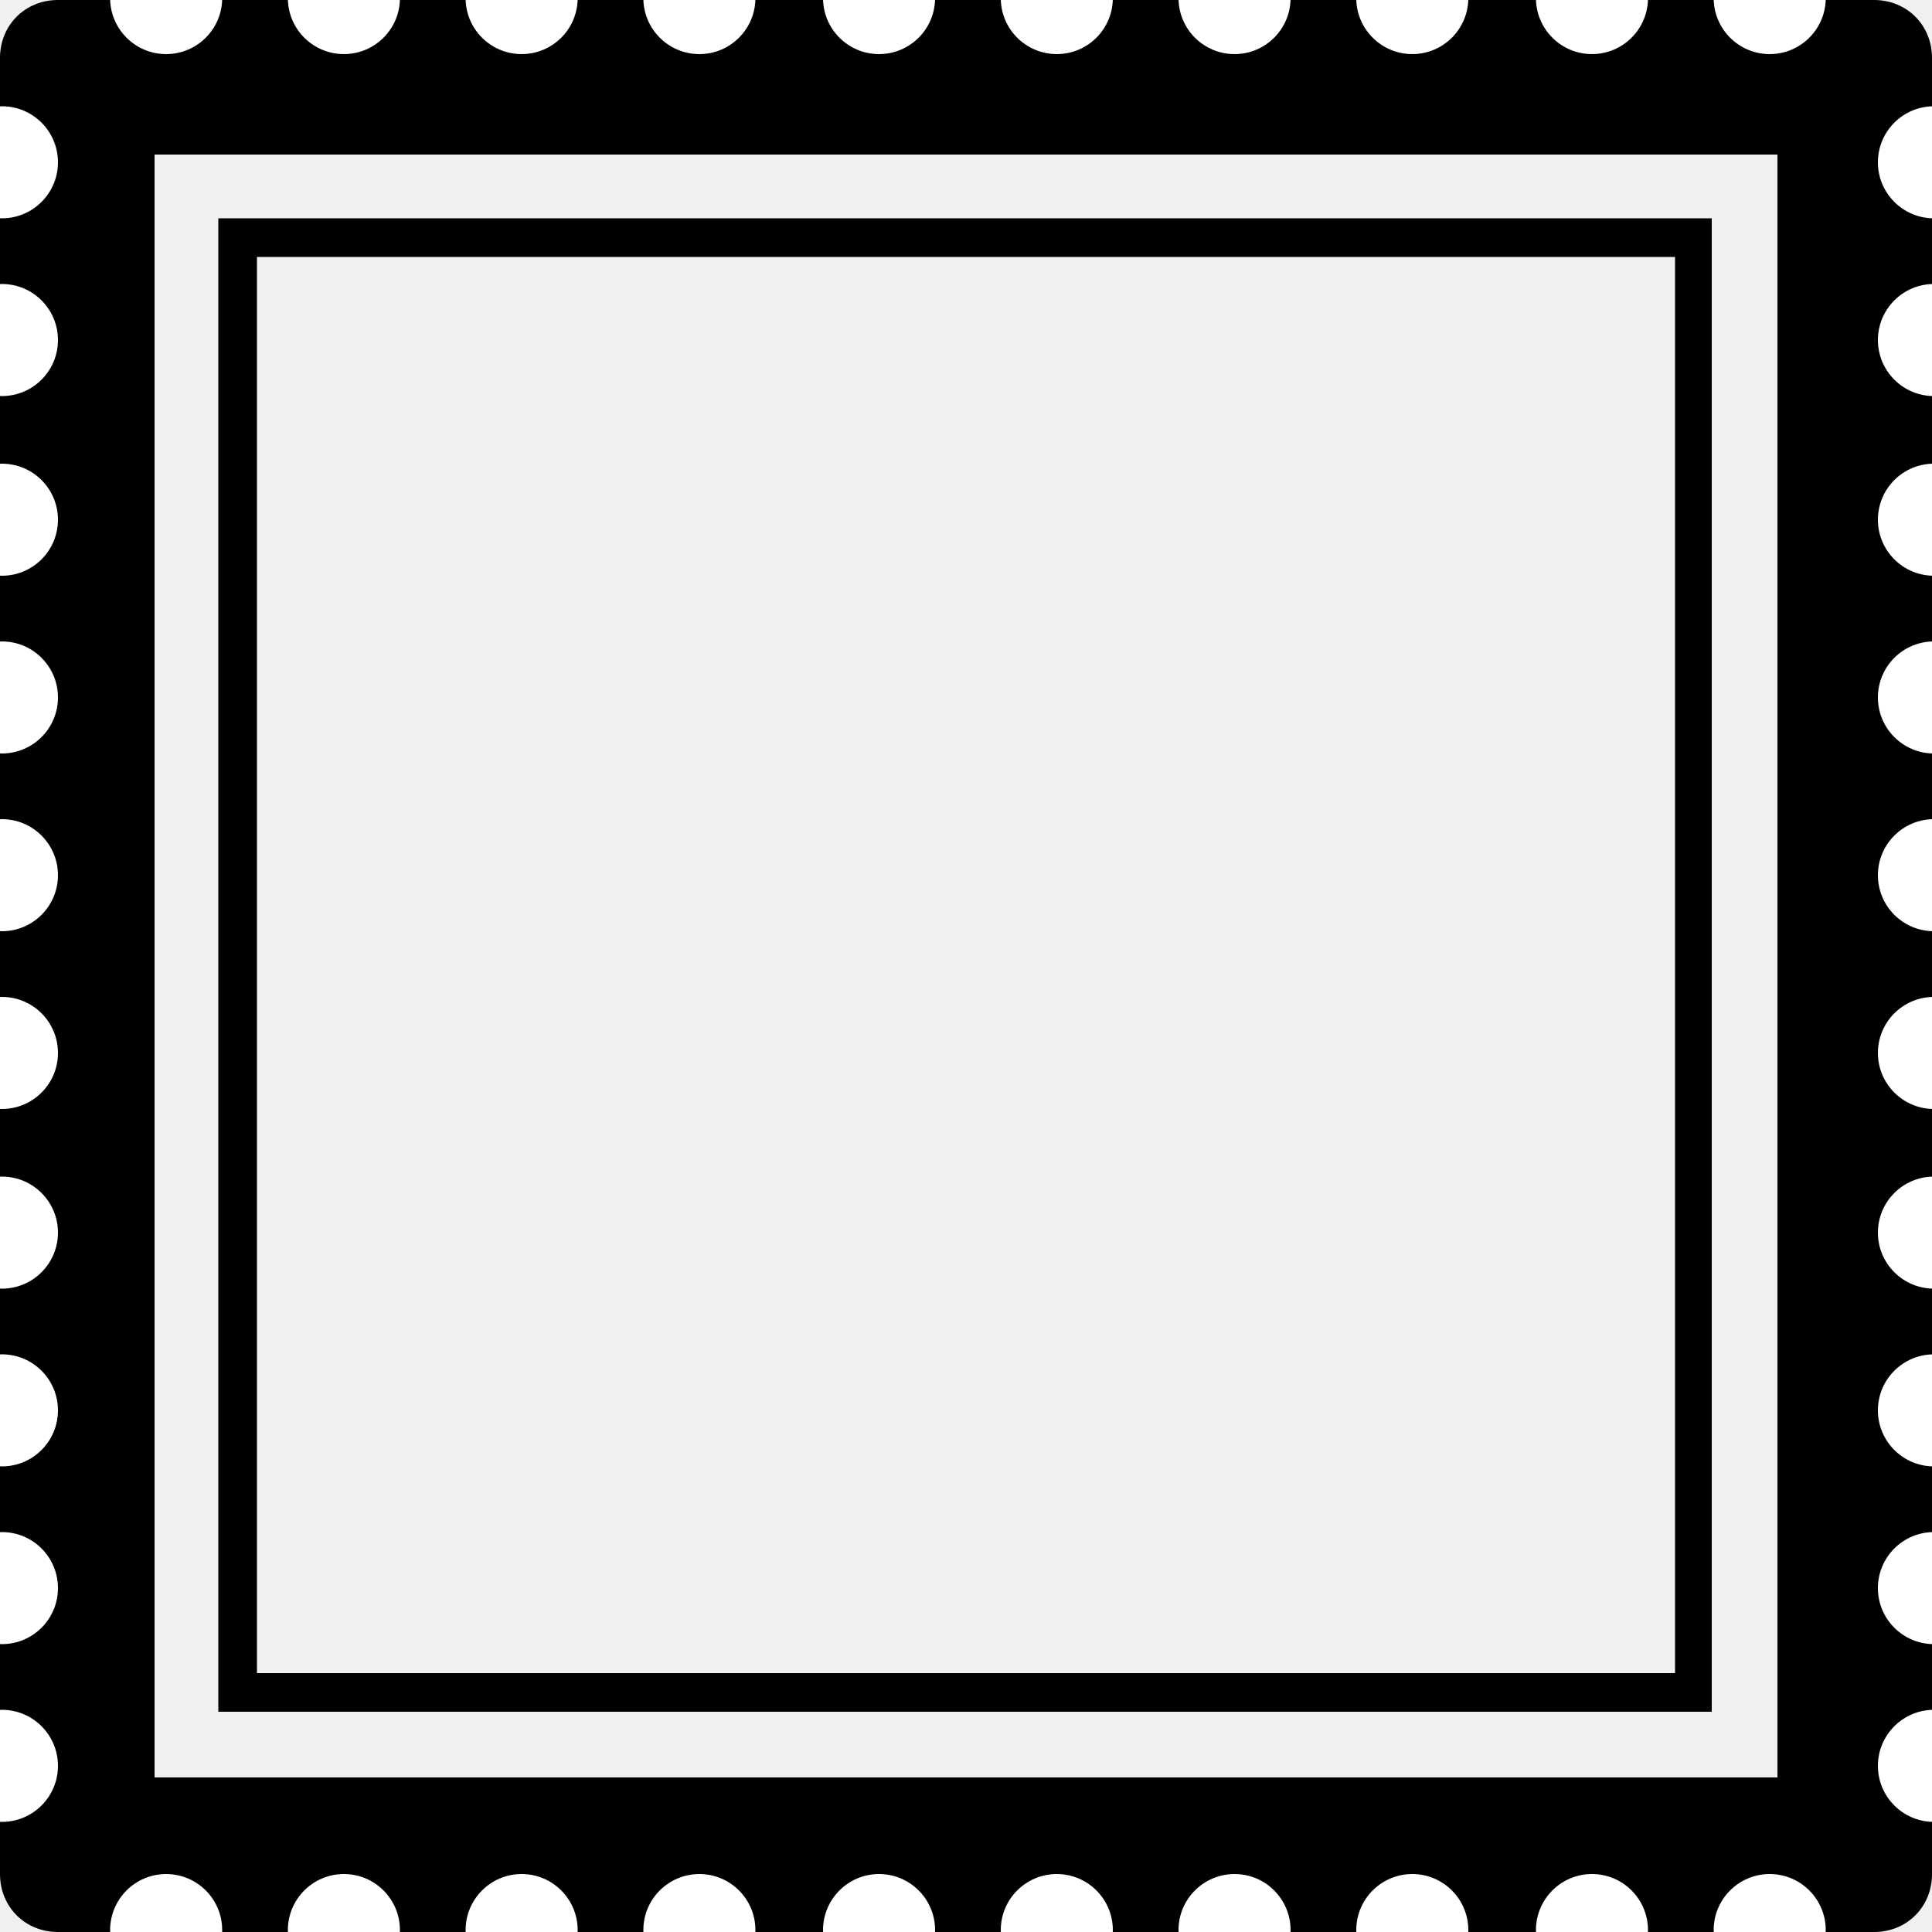
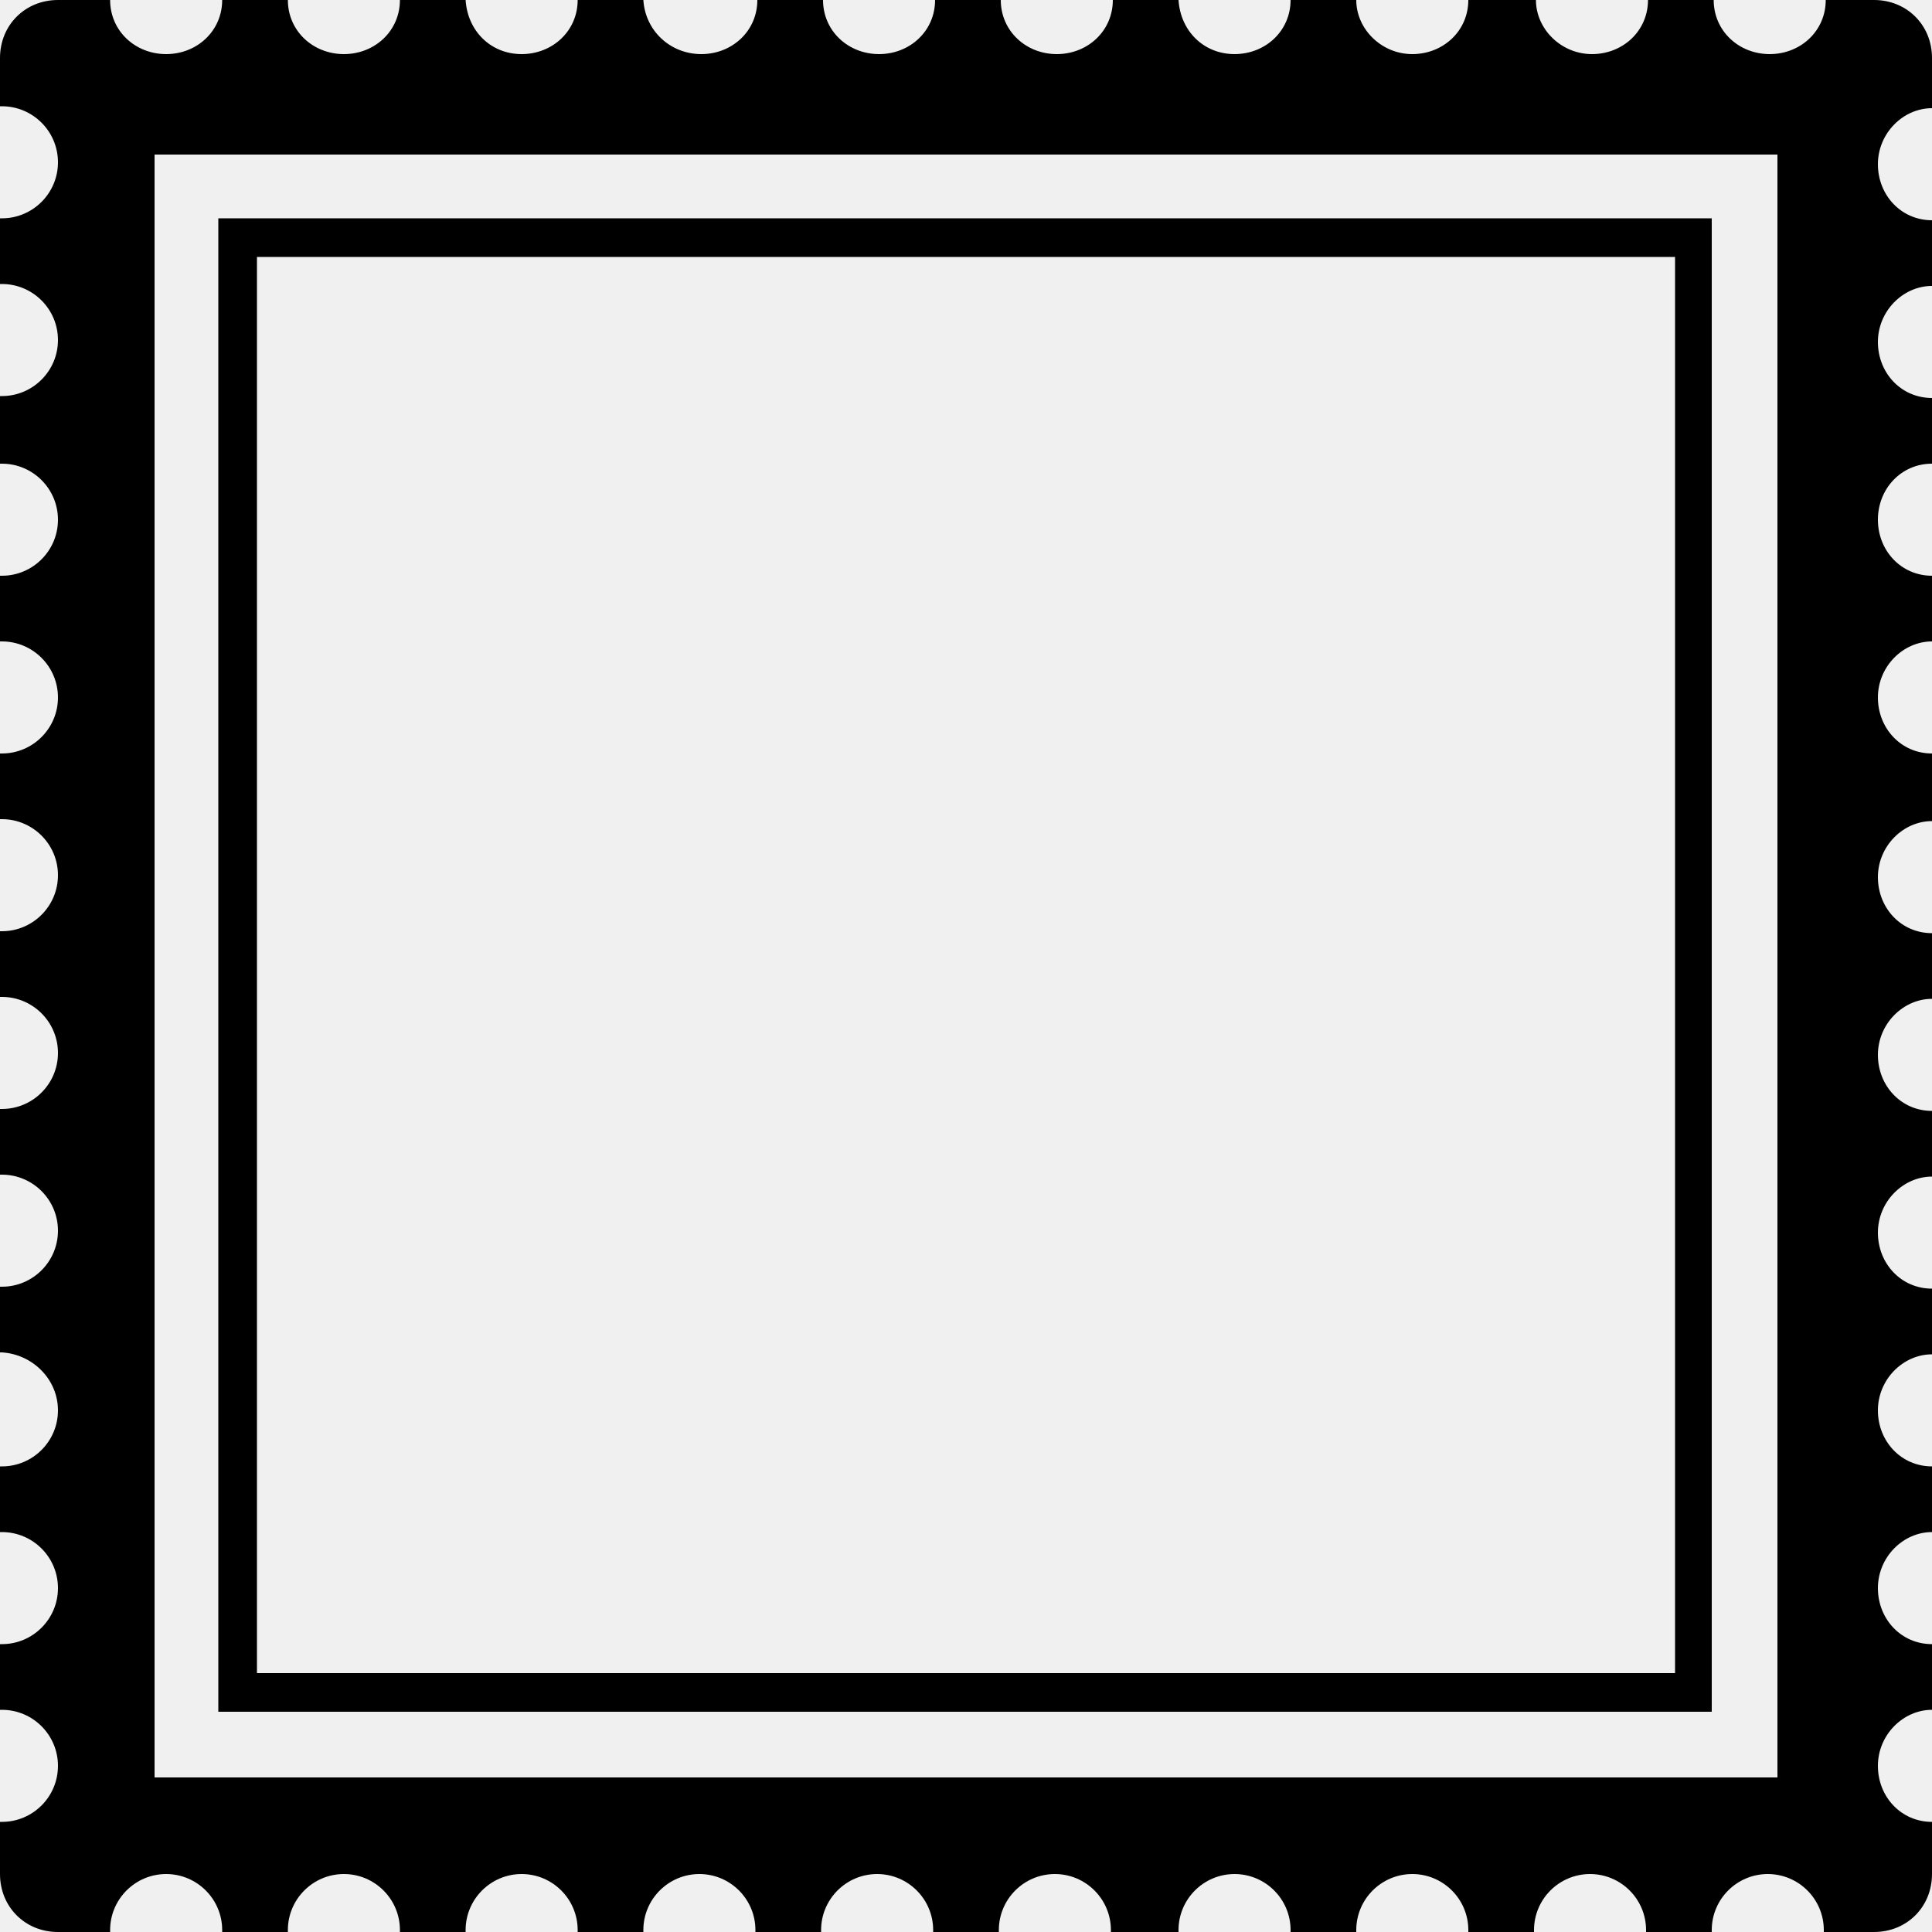
<svg xmlns="http://www.w3.org/2000/svg" version="1.1" id="Layer_1" x="0px" y="0px" viewBox="0 0 100 100" enable-background="new 0 0 100 100" xml:space="preserve">
+   <path d="M86.7,13.3v73.3H13.3V13.3H86.7 M88.7,11.3H11.3v77.3h77.3V11.3L88.7,11.3z" />
+   <path d="M97.2,91.4c0-1.6,1.3-2.9,2.8-2.9v-3.4c-1.6,0-2.8-1.3-2.8-2.9c0-1.6,1.3-2.9,2.8-2.9v-3.4c-1.6,0-2.8-1.3-2.8-2.9  c0-1.6,1.3-2.9,2.8-2.9v-3.4c-1.6,0-2.8-1.3-2.8-2.9s1.3-2.9,2.8-2.9v-3.4c-1.6,0-2.8-1.3-2.8-2.9s1.3-2.9,2.8-2.9v-3.4  c-1.6,0-2.8-1.3-2.8-2.9s1.3-2.9,2.8-2.9V39c-1.6,0-2.8-1.3-2.8-2.9s1.3-2.9,2.8-2.9v-3.4c-1.6,0-2.8-1.3-2.8-2.9S98.4,24,100,24  v-3.4c-1.6,0-2.8-1.3-2.8-2.9s1.3-2.9,2.8-2.9v-3.4c-1.6,0-2.8-1.3-2.8-2.9c0-1.6,1.3-2.9,2.8-2.9V3c0-1.7-1.3-3-3-3h-2.5  c0,1.6-1.3,2.8-2.9,2.8S88.7,1.6,88.7,0h-3.4c0,1.6-1.3,2.8-2.9,2.8c-1.6,0-2.9-1.3-2.9-2.8H76c0,1.6-1.3,2.8-2.9,2.8  c-1.6,0-2.9-1.3-2.9-2.8h-3.4c0,1.6-1.3,2.8-2.9,2.8S61.1,1.6,61,0h-3.4c0,1.6-1.3,2.8-2.9,2.8S51.8,1.6,51.8,0h-3.4  c0,1.6-1.3,2.8-2.9,2.8S42.6,1.6,42.6,0h-3.4c0,1.6-1.3,2.8-2.9,2.8S33.4,1.6,33.3,0h-3.4c0,1.6-1.3,2.8-2.9,2.8S24.2,1.6,24.1,0  h-3.4c0,1.6-1.3,2.8-2.9,2.8S14.9,1.6,14.9,0h-3.4c0,1.6-1.3,2.8-2.9,2.8S5.7,1.6,5.7,0H3C1.3,0,0,1.3,0,3v2.5c0,0,0.1,0,0.1,0  C1.7,5.5,3,6.8,3,8.4c0,1.6-1.3,2.9-2.9,2.9c0,0-0.1,0-0.1,0v3.4c0,0,0.1,0,0.1,0C1.7,14.7,3,16,3,17.6s-1.3,2.9-2.9,2.9  c0,0-0.1,0-0.1,0V24c0,0,0.1,0,0.1,0c1.6,0,2.9,1.3,2.9,2.9s-1.3,2.9-2.9,2.9c0,0-0.1,0-0.1,0v3.4c0,0,0.1,0,0.1,0  c1.6,0,2.9,1.3,2.9,2.9S1.7,39,0.1,39c0,0-0.1,0-0.1,0v3.4c0,0,0.1,0,0.1,0c1.6,0,2.9,1.3,2.9,2.9s-1.3,2.9-2.9,2.9c0,0-0.1,0-0.1,0  v3.4c0,0,0.1,0,0.1,0c1.6,0,2.9,1.3,2.9,2.9s-1.3,2.9-2.9,2.9c0,0-0.1,0-0.1,0v3.4c0,0,0.1,0,0.1,0c1.6,0,2.9,1.3,2.9,2.9  s-1.3,2.9-2.9,2.9c0,0-0.1,0-0.1,0v3.4c0,0,0.1,0,0.1,0C1.7,70.1,3,71.4,3,73c0,1.6-1.3,2.9-2.9,2.9c0,0-0.1,0-0.1,0v3.4  c0,0,0.1,0,0.1,0c1.6,0,2.9,1.3,2.9,2.9c0,1.6-1.3,2.9-2.9,2.9c0,0-0.1,0-0.1,0v3.4c0,0,0.1,0,0.1,0c1.6,0,2.9,1.3,2.9,2.9  c0,1.6-1.3,2.9-2.9,2.9c0,0-0.1,0-0.1,0V97c0,1.7,1.3,3,3,3h2.7c0,0,0-0.1,0-0.1C5.7,98.3,7,97,8.6,97s2.9,1.3,2.9,2.9  c0,0,0,0.1,0,0.1h3.4c0,0,0-0.1,0-0.1c0-1.6,1.3-2.9,2.9-2.9s2.9,1.3,2.9,2.9c0,0,0,0.1,0,0.1h3.4c0,0,0-0.1,0-0.1  c0-1.6,1.3-2.9,2.9-2.9s2.9,1.3,2.9,2.9c0,0,0,0.1,0,0.1h3.4c0,0,0-0.1,0-0.1c0-1.6,1.3-2.9,2.9-2.9s2.9,1.3,2.9,2.9  c0,0,0,0.1,0,0.1h3.4c0,0,0-0.1,0-0.1c0-1.6,1.3-2.9,2.9-2.9s2.9,1.3,2.9,2.9c0,0,0,0.1,0,0.1h3.4c0,0,0-0.1,0-0.1  c0-1.6,1.3-2.9,2.9-2.9s2.9,1.3,2.9,2.9c0,0,0,0.1,0,0.1H61c0,0,0-0.1,0-0.1c0-1.6,1.3-2.9,2.9-2.9s2.9,1.3,2.9,2.9c0,0,0,0.1,0,0.1  h3.4c0,0,0-0.1,0-0.1c0-1.6,1.3-2.9,2.9-2.9c1.6,0,2.9,1.3,2.9,2.9c0,0,0,0.1,0,0.1h3.4c0,0,0-0.1,0-0.1c0-1.6,1.3-2.9,2.9-2.9  c1.6,0,2.9,1.3,2.9,2.9c0,0,0,0.1,0,0.1h3.4c0,0,0-0.1,0-0.1c0-1.6,1.3-2.9,2.9-2.9s2.9,1.3,2.9,2.9c0,0,0,0.1,0,0.1H97  c1.7,0,3-1.3,3-3v-2.7C98.4,94.3,97.2,93,97.2,91.4z M92,92H8V8h84V92z" />
+   <circle fill="#FFFFFF" cx="-287.4" cy="20.9" r="2.9" />
  <g>
-     <path d="M92,8v84H8V8H92 M97,0H3C1.3,0,0,1.3,0,3v94c0,1.7,1.3,3,3,3h94c1.7,0,3-1.3,3-3V3C100,1.3,98.7,0,97,0L97,0z" />
-   </g>
+ </g>
  <g>
-     <path d="M86.7,13.3v73.3H13.3V13.3H86.7 M88.7,11.3H11.3v77.3h77.3V11.3L88.7,11.3z" />
-   </g>
+ </g>
  <g>
-     <circle fill="#FFFFFF" cx="8.6" cy="-0.1" r="2.9" />
-     <circle fill="#FFFFFF" cx="17.8" cy="-0.1" r="2.9" />
-     <circle fill="#FFFFFF" cx="27" cy="-0.1" r="2.9" />
-     <circle fill="#FFFFFF" cx="36.2" cy="-0.1" r="2.9" />
-     <circle fill="#FFFFFF" cx="45.5" cy="-0.1" r="2.9" />
-     <circle fill="#FFFFFF" cx="54.7" cy="-0.1" r="2.9" />
-     <circle fill="#FFFFFF" cx="63.9" cy="-0.1" r="2.9" />
-     <circle fill="#FFFFFF" cx="73.1" cy="-0.1" r="2.9" />
-     <circle fill="#FFFFFF" cx="82.4" cy="-0.1" r="2.9" />
-     <circle fill="#FFFFFF" cx="91.6" cy="-0.1" r="2.9" />
-   </g>
+ </g>
  <g>
-     <circle fill="#FFFFFF" cx="8.6" cy="99.9" r="2.9" />
-     <circle fill="#FFFFFF" cx="17.8" cy="99.9" r="2.9" />
-     <circle fill="#FFFFFF" cx="27" cy="99.9" r="2.9" />
-     <circle fill="#FFFFFF" cx="36.2" cy="99.9" r="2.9" />
-     <circle fill="#FFFFFF" cx="45.5" cy="99.9" r="2.9" />
-     <circle fill="#FFFFFF" cx="54.7" cy="99.9" r="2.9" />
-     <circle fill="#FFFFFF" cx="63.9" cy="99.9" r="2.9" />
-     <circle fill="#FFFFFF" cx="73.1" cy="99.9" r="2.9" />
-     <circle fill="#FFFFFF" cx="82.4" cy="99.9" r="2.9" />
-     <circle fill="#FFFFFF" cx="91.6" cy="99.9" r="2.9" />
-   </g>
+ </g>
  <g>
-     <circle fill="#FFFFFF" cx="0.1" cy="91.4" r="2.9" />
-     <circle fill="#FFFFFF" cx="0.1" cy="82.2" r="2.9" />
-     <circle fill="#FFFFFF" cx="0.1" cy="73" r="2.9" />
-     <circle fill="#FFFFFF" cx="0.1" cy="63.8" r="2.9" />
-     <circle fill="#FFFFFF" cx="0.1" cy="54.5" r="2.9" />
-     <circle fill="#FFFFFF" cx="0.1" cy="45.3" r="2.9" />
-     <circle fill="#FFFFFF" cx="0.1" cy="36.1" r="2.9" />
-     <circle fill="#FFFFFF" cx="0.1" cy="26.9" r="2.9" />
-     <circle fill="#FFFFFF" cx="0.1" cy="17.6" r="2.9" />
-     <circle fill="#FFFFFF" cx="0.1" cy="8.4" r="2.9" />
-   </g>
+ </g>
  <g>
-     <circle fill="#FFFFFF" cx="100.1" cy="91.4" r="2.9" />
-     <circle fill="#FFFFFF" cx="100.1" cy="82.2" r="2.9" />
-     <circle fill="#FFFFFF" cx="100.1" cy="73" r="2.9" />
-     <circle fill="#FFFFFF" cx="100.1" cy="63.8" r="2.9" />
-     <circle fill="#FFFFFF" cx="100.1" cy="54.5" r="2.9" />
-     <circle fill="#FFFFFF" cx="100.1" cy="45.3" r="2.9" />
-     <circle fill="#FFFFFF" cx="100.1" cy="36.1" r="2.9" />
-     <circle fill="#FFFFFF" cx="100.1" cy="26.9" r="2.9" />
-     <circle fill="#FFFFFF" cx="100.1" cy="17.6" r="2.9" />
-     <circle fill="#FFFFFF" cx="100.1" cy="8.4" r="2.9" />
-   </g>
-   <circle fill="#FFFFFF" cx="-287.4" cy="20.9" r="2.9" />
+ </g>
+   <g>
+ </g>
+   <g>
+ </g>
+   <g>
+ </g>
+   <g>
+ </g>
+   <g>
+ </g>
+   <g>
+ </g>
+   <g>
+ </g>
+   <g>
+ </g>
+   <g>
+ </g>
</svg>
